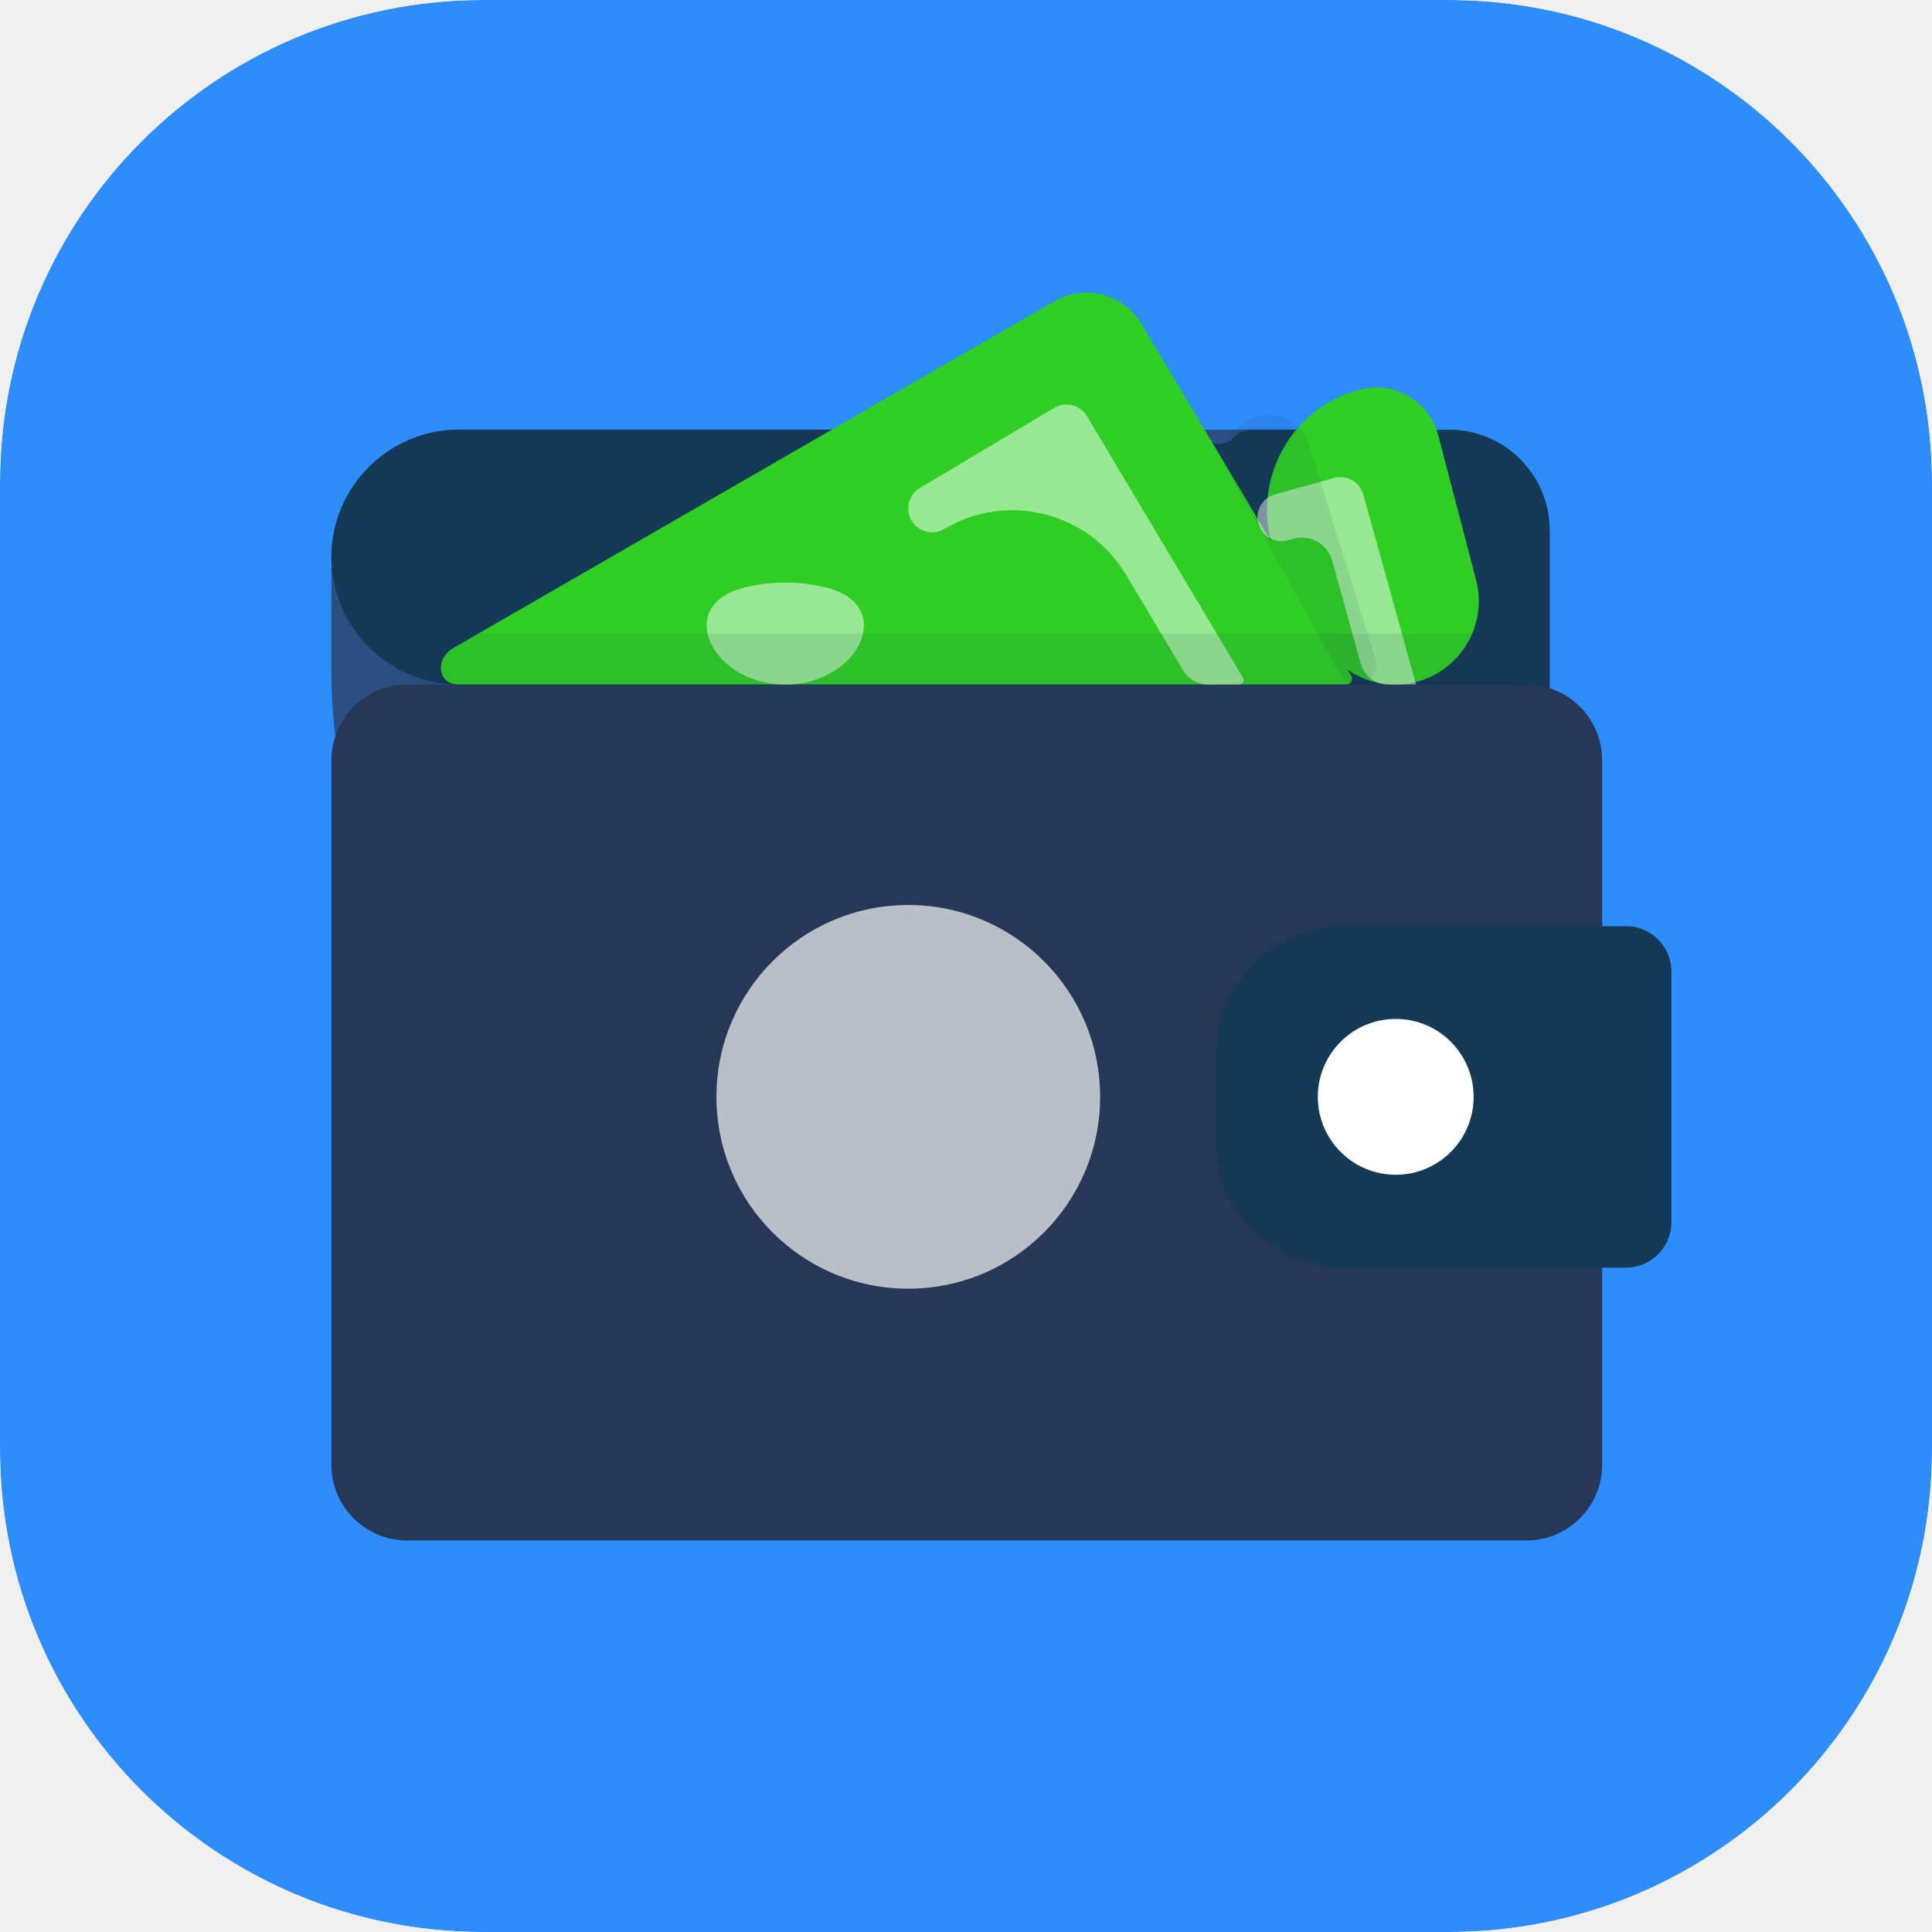
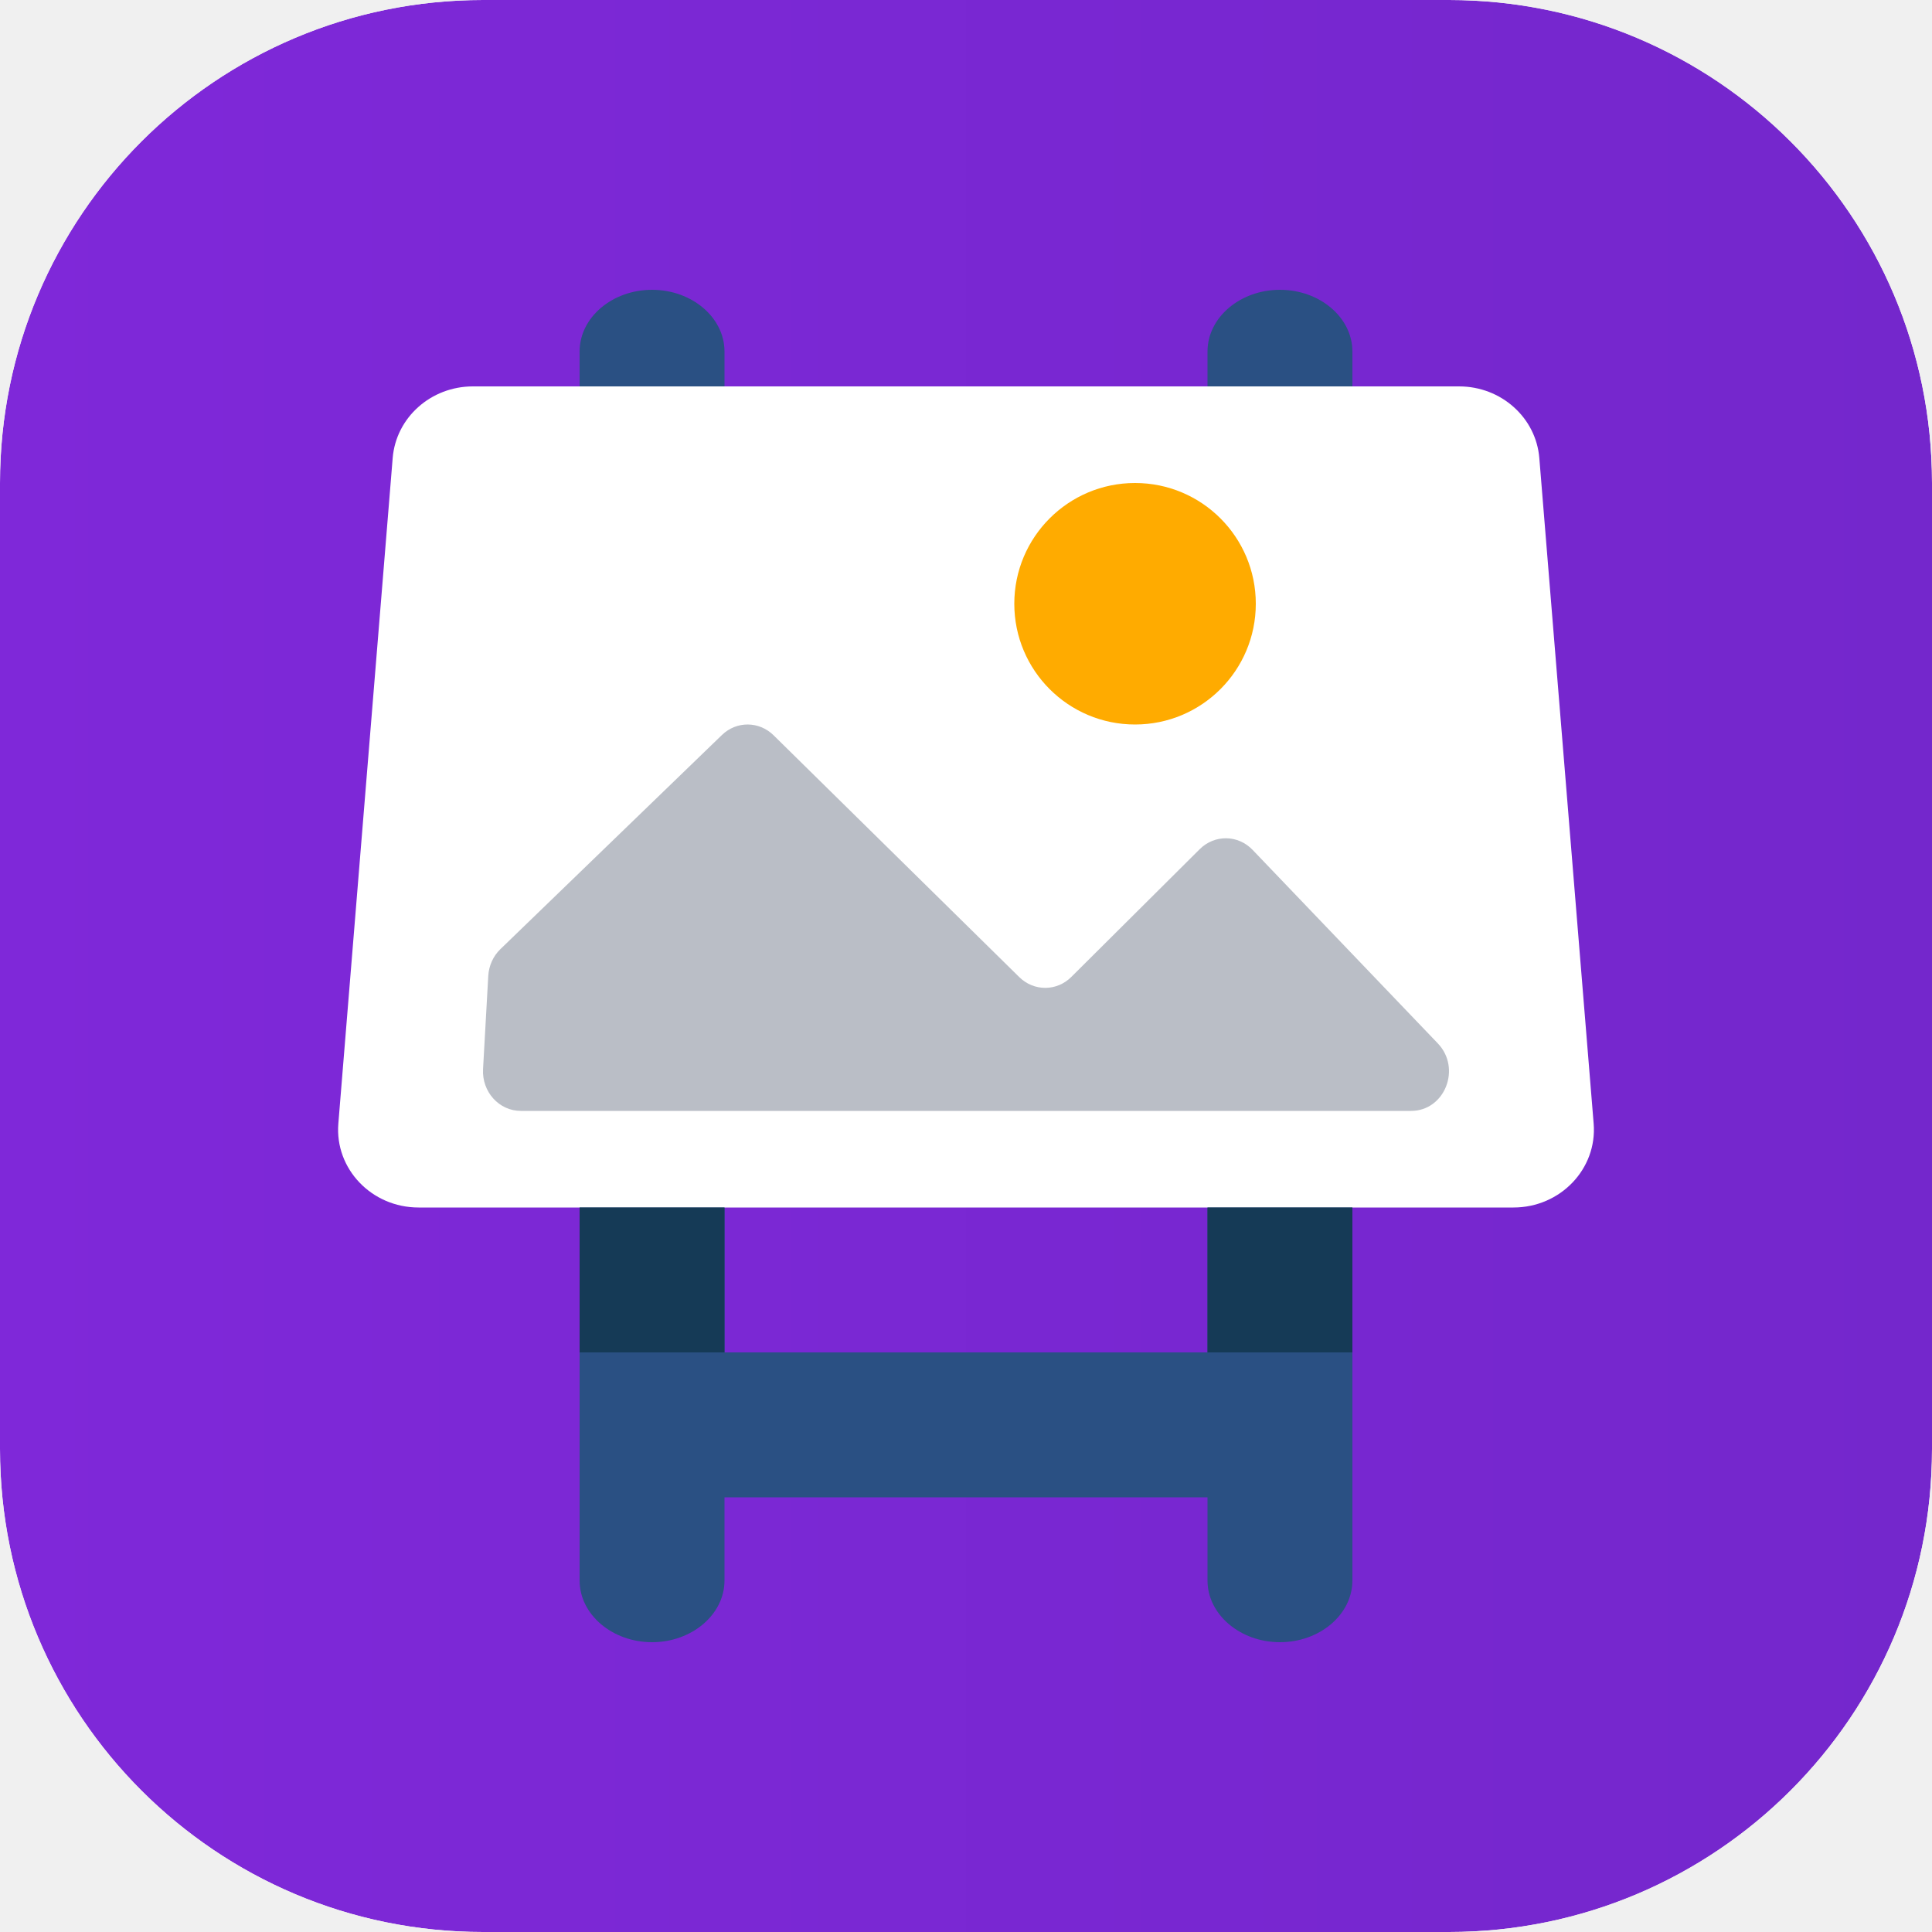
<svg xmlns="http://www.w3.org/2000/svg" width="40" height="40" viewBox="0 0 40 40" fill="none">
-   <mask id="mask0_1018_752" style="mask-type:alpha" maskUnits="userSpaceOnUse" x="0" y="0" width="40" height="40">
+   <mask id="mask0_12143_55095" style="mask-type:alpha" maskUnits="userSpaceOnUse" x="0" y="0" width="40" height="40">
    <path d="M30 0H10C4.477 0 0 4.477 0 10V30C0 35.523 4.477 40 10 40H30C35.523 40 40 35.523 40 30V10C40 4.477 35.523 0 30 0Z" fill="white" />
  </mask>
-   <g mask="url(#mask0_1018_752)">
-     <path d="M30 0H10C4.477 0 0 4.477 0 10V30C0 35.523 4.477 40 10 40H30C35.523 40 40 35.523 40 30V10C40 4.477 35.523 0 30 0Z" fill="#2E8DFD" />
-     <path d="M31.423 10.977C31.423 9.832 30.487 8.895 29.342 8.895H9.5C8.049 8.895 6.861 10.083 6.861 11.534V13.955C6.861 19.478 11.338 23.955 16.861 23.955H21.629C27.038 23.955 31.423 19.57 31.423 14.161V10.977Z" fill="#2A5083" />
-     <path d="M27.871 8.895H25.897C25.77 8.895 25.648 8.949 25.561 9.042C25.384 9.234 25.083 9.239 24.9 9.052L24.886 9.038C24.796 8.947 24.673 8.895 24.546 8.895H9.5C8.049 8.895 6.861 10.083 6.861 11.534C6.861 12.986 8.049 14.173 9.5 14.173H27.872C29.323 14.173 30.511 12.986 30.511 11.534C30.511 10.083 29.323 8.895 27.871 8.895Z" fill="#153A56" />
-     <path d="M30.004 8.895C26.811 8.895 24.147 11.333 23.864 14.514L23.444 19.243C23.219 21.775 25.214 23.955 27.756 23.955C30.147 23.955 32.086 22.017 32.086 19.626V14.161V10.977C32.086 9.832 31.149 8.895 30.004 8.895Z" fill="#153A56" />
-     <path d="M25.236 9.395L24.939 8.895L23.635 6.707C23.264 6.083 22.46 5.874 21.831 6.237L17.223 8.895L9.387 13.416C9.001 13.639 9.055 14.173 9.501 14.173H9.911H27.872C27.965 14.173 28.023 14.071 27.975 13.991L25.236 9.395Z" fill="#30CE25" />
-     <path d="M8.424 31.893H31.608C32.468 31.893 33.171 31.19 33.171 30.33V15.736C33.171 14.876 32.468 14.173 31.608 14.173H8.424C7.564 14.173 6.861 14.876 6.861 15.736V30.33C6.861 31.19 7.564 31.893 8.424 31.893Z" fill="#253858" />
-     <path d="M27.823 26.245H33.666C34.182 26.245 34.604 25.823 34.604 25.307V20.111C34.604 19.596 34.182 19.174 33.666 19.174H27.823C26.363 19.174 25.169 20.368 25.169 21.828V23.59C25.169 25.05 26.363 26.245 27.823 26.245Z" fill="#153A56" />
-     <path d="M28.897 24.322C29.788 24.322 30.51 23.6 30.51 22.709C30.51 21.818 29.788 21.096 28.897 21.096C28.006 21.096 27.284 21.818 27.284 22.709C27.284 23.6 28.006 24.322 28.897 24.322Z" fill="white" />
-     <path d="M18.805 26.681C20.998 26.681 22.777 24.903 22.777 22.709C22.777 20.515 20.998 18.737 18.805 18.737C16.611 18.737 14.833 20.515 14.833 22.709C14.833 24.903 16.611 26.681 18.805 26.681Z" fill="#BABEC6" />
-     <path opacity="0.5" d="M25.739 14.038L22.504 8.615C22.365 8.382 22.06 8.305 21.827 8.444L19.045 10.104C18.812 10.243 18.735 10.548 18.874 10.781C19.013 11.014 19.318 11.092 19.551 10.952C20.854 10.175 22.539 10.601 23.316 11.903L24.494 13.878C24.604 14.061 24.801 14.173 25.014 14.173H25.647C25.721 14.173 25.777 14.101 25.739 14.038Z" fill="white" />
-     <path opacity="0.5" d="M16.259 14.173C17.778 14.173 18.581 12.531 17.107 12.165C16.835 12.097 16.551 12.061 16.259 12.061C15.966 12.061 15.682 12.097 15.411 12.165C13.936 12.531 14.739 14.173 16.259 14.173Z" fill="white" />
-     <path d="M26.556 11.809C25.74 10.338 26.53 8.491 28.158 8.066C28.868 7.881 29.594 8.306 29.779 9.016L30.56 12.007C30.846 13.103 30.019 14.174 28.887 14.174C28.259 14.174 27.68 13.833 27.375 13.283L26.556 11.809Z" fill="#30CE25" />
-     <path opacity="0.5" d="M29.318 14.173C29.318 14.173 29.318 14.173 29.318 14.173L28.227 10.24C28.155 9.978 27.881 9.823 27.62 9.896L26.397 10.235C26.089 10.32 25.942 10.671 26.097 10.95C26.207 11.15 26.441 11.247 26.66 11.186L26.78 11.153C27.127 11.057 27.486 11.26 27.582 11.607L28.175 13.746C28.245 13.998 28.474 14.173 28.736 14.173H29.318C29.318 14.173 29.318 14.173 29.318 14.173Z" fill="white" />
-     <path opacity="0.1" d="M26.042 8.618C26.498 8.499 26.966 8.76 27.105 9.21L28.482 13.659C28.561 13.914 28.37 14.173 28.102 14.173C27.958 14.173 27.825 14.095 27.755 13.969L25.495 9.897C25.216 9.394 25.486 8.764 26.042 8.618Z" fill="#153A56" />
-     <path opacity="0.1" d="M30.724 13.117H9.153C8.767 13.117 8.454 13.431 8.454 13.817C8.454 14.204 8.767 14.517 9.153 14.517H30.724C31.11 14.517 31.423 14.204 31.423 13.817C31.423 13.431 31.11 13.117 30.724 13.117Z" fill="#153A56" />
+   <g mask="url(#mask0_12143_55095)">
+     <path d="M30 0H10C4.477 0 0 4.477 0 10V30C0 35.523 4.477 40 10 40H30C35.523 40 40 35.523 40 30V10C40 4.477 35.523 0 30 0Z" fill="url(#paint0_linear_12143_55095)" />
+     <path d="M13.5 34C12.675 34 12 33.425 12 32.723V7.277C12 6.574 12.675 6 13.5 6C14.325 6 15 6.574 15 7.277V32.723C15 33.425 14.325 34 13.5 34Z" fill="#2A5083" />
+     <path d="M26.5 34C25.675 34 25 33.425 25 32.723V7.277C25 6.574 25.675 6 26.5 6C27.325 6 28 6.574 28 7.277V32.723C28 33.425 27.325 34 26.5 34Z" fill="#2A5083" />
+     <path d="M12 29.873V29.127C12 28.507 12.445 28 12.988 28H27.012C27.555 28 28 28.507 28 29.127V29.873C28 30.493 27.555 31 27.012 31H12.988C12.445 31 12 30.492 12 29.873Z" fill="#2A5083" />
+     <path d="M31.87 9.484C31.802 8.646 31.079 8 30.21 8H22.22H17.78H9.79C8.921 8 8.198 8.646 8.13 9.484L7.005 23.263C6.929 24.199 7.694 25 8.665 25H17.78H22.22H31.335C32.306 25 33.071 24.199 32.995 23.263L31.87 9.484Z" fill="white" />
+     <path d="M10.783 23H29.215C29.913 23 30.262 22.119 29.769 21.603L25.933 17.595C25.632 17.281 25.147 17.275 24.839 17.581L22.18 20.227C21.879 20.527 21.406 20.528 21.103 20.23L16.016 15.223C15.716 14.928 15.249 14.925 14.947 15.217L10.359 19.652C10.211 19.795 10.121 19.994 10.109 20.205L10.001 22.134C9.975 22.604 10.332 23 10.783 23Z" fill="#BABEC6" />
+     <path d="M23.5 15C24.881 15 26 13.881 26 12.5C26 11.119 24.881 10 23.5 10C22.119 10 21 11.119 21 12.5C21 13.881 22.119 15 23.5 15Z" fill="#FFAB00" />
+     <path d="M15 25H12V28H15V25Z" fill="#153A56" />
+     <path d="M28 25H25V28H28V25Z" fill="#153A56" />
  </g>
+   <defs>
+     <linearGradient id="paint0_linear_12143_55095" x1="-2.04891e-07" y1="20" x2="40" y2="20" gradientUnits="userSpaceOnUse">
+       <stop stop-color="#7F28D9" />
+       <stop offset="1" stop-color="#7427CC" />
+     </linearGradient>
+   </defs>
</svg>
